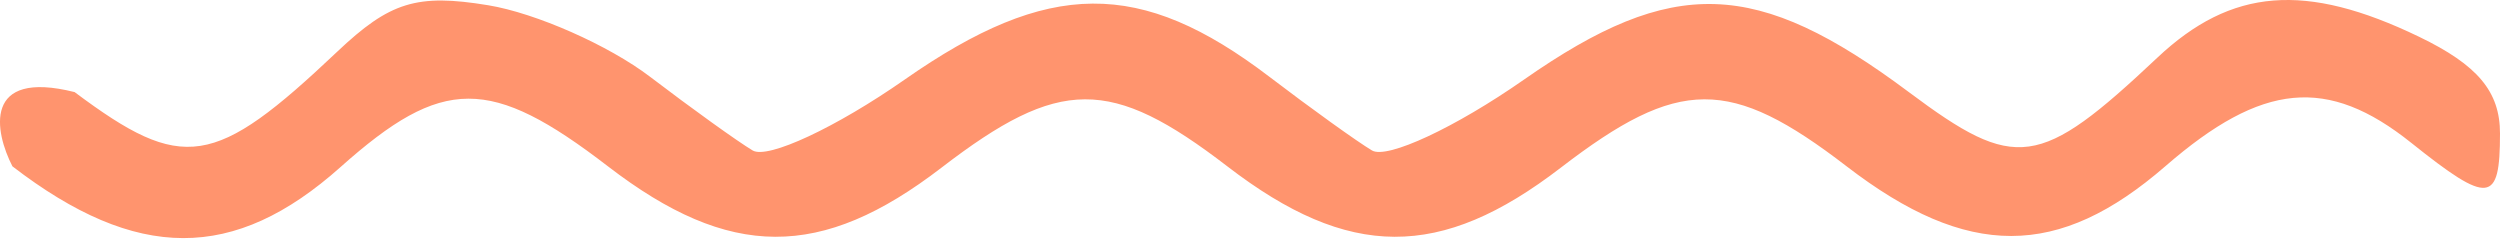
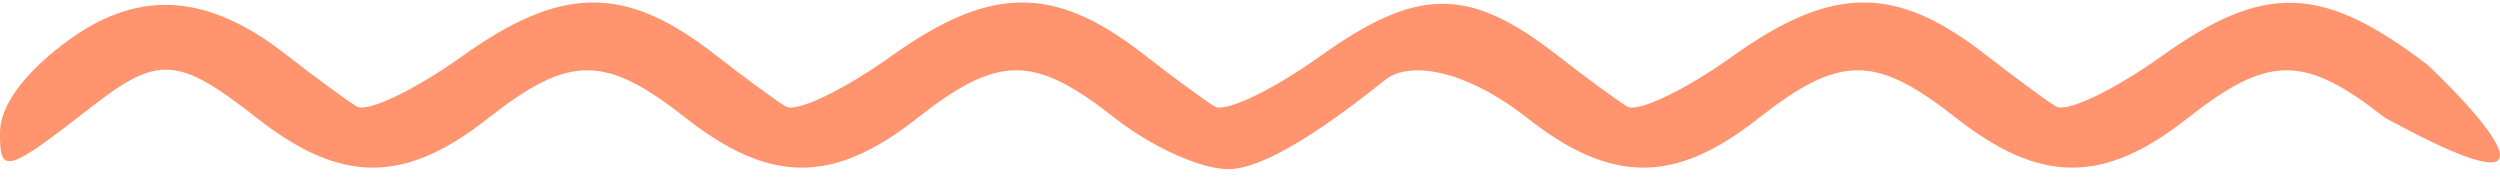
- <svg xmlns="http://www.w3.org/2000/svg" width="105" height="10" viewBox="0 0 105 10" fill="none">
-   <path fill-rule="evenodd" clip-rule="evenodd" d="M3.134      3.868C-0.741 2.897 -0.222 5.542 0.522 6.986C5.739 10.996 9.831 11.004 14.304 7.015C18.587 3.195 20.594 3.19      25.534 6.986C30.644 10.914 34.484 10.929 39.541 7.043C44.503 3.229 46.644 3.219 51.547 6.986C56.656 10.914 60.497 10.929      65.553 7.043C70.516 3.229 72.657 3.219 77.559 6.986C82.639 10.89 86.448 10.887 90.955 6.973C95.012 3.451 97.759 3.192      101.271 5.998C104.534 8.605 105 8.556 105 5.606C105 3.847 104.066 2.732 101.597 1.542C96.831 -0.755 93.719 -0.506 90.607      2.424C85.653 7.087 84.664 7.224 80.171 3.868C73.767 -0.915 70.267 -1.029 64.01 3.342C61.128 5.355 58.254 6.696      57.623 6.319C56.993 5.943 55.055 4.551 53.318 3.227C47.893 -0.907 44.038 -0.878 37.998 3.342C35.116 5.355 32.241      6.696 31.611 6.319C30.981 5.943 29.043 4.551 27.306 3.227C25.569 1.903 22.507 0.55 20.503 0.22C17.509 -0.273      16.375 0.076 14.157 2.177C8.999 7.059 7.679 7.263 3.134 3.868Z" fill="#FF946E" />
+ <svg xmlns="http://www.w3.org/2000/svg" width="150" height="11" viewBox="0 0 150 11" fill="none">
+   <path fill-rule="evenodd" clip-rule="evenodd" d="M0.001 7.925C0.017 6.397 1.341 4.537 3.713 2.707C8.106 -0.682 12.306 -0.508 17.144 3.261C18.862 4.601 20.78 6.009 21.404 6.389C22.027 6.77 24.871 5.414 27.723 3.378C33.699 -0.892 37.514 -0.922 42.882 3.261C44.6 4.601 46.518 6.009 47.142 6.389C47.765 6.77 50.609 5.414 53.461 3.378C59.438 -0.892 63.252 -0.922 68.62 3.261C70.339 4.601 72.256 6.009 72.88 6.389C73.504 6.77 76.342 5.418 79.188 3.386C85.057 -0.807 88.125 -0.821 93.441 3.319C95.12 4.627 97.004 6.009 97.628 6.389C98.252 6.77 101.096 5.414 103.948 3.378C109.924 -0.892 113.738 -0.922 119.107 3.261C120.825 4.601 122.743 6.009 123.366 6.389C123.99 6.77 126.834 5.414 129.686 3.378C135.877 -1.046 139.34 -0.93 145.676 3.909C149.45 7.489 154.216 13.131 143.092 7.065C138.241 3.253 136.123 3.263 131.212 7.122C126.209 11.054 122.409 11.038 117.353 7.065C112.503 3.253 110.384 3.263 105.474 7.122C100.471 11.054 96.671 11.038 91.615 7.065C88.044 4.259 84.639 3.594 83.123 4.78C81.606 5.966 76.446 10.177 73.664 10.149C72.005 10.133 69.085 8.808 66.867 7.065C62.016 3.253 59.898 3.263 54.988 7.122C49.985 11.054 46.184 11.038 41.129 7.065C36.278 3.253 34.16 3.263 29.25 7.122C24.247 11.054 20.446 11.038 15.391 7.065C10.706 3.384 9.486 3.3 5.513 6.395C0.371 10.4 -0.026 10.511 0.001 7.925Z" fill="#FF946E" />
</svg>
